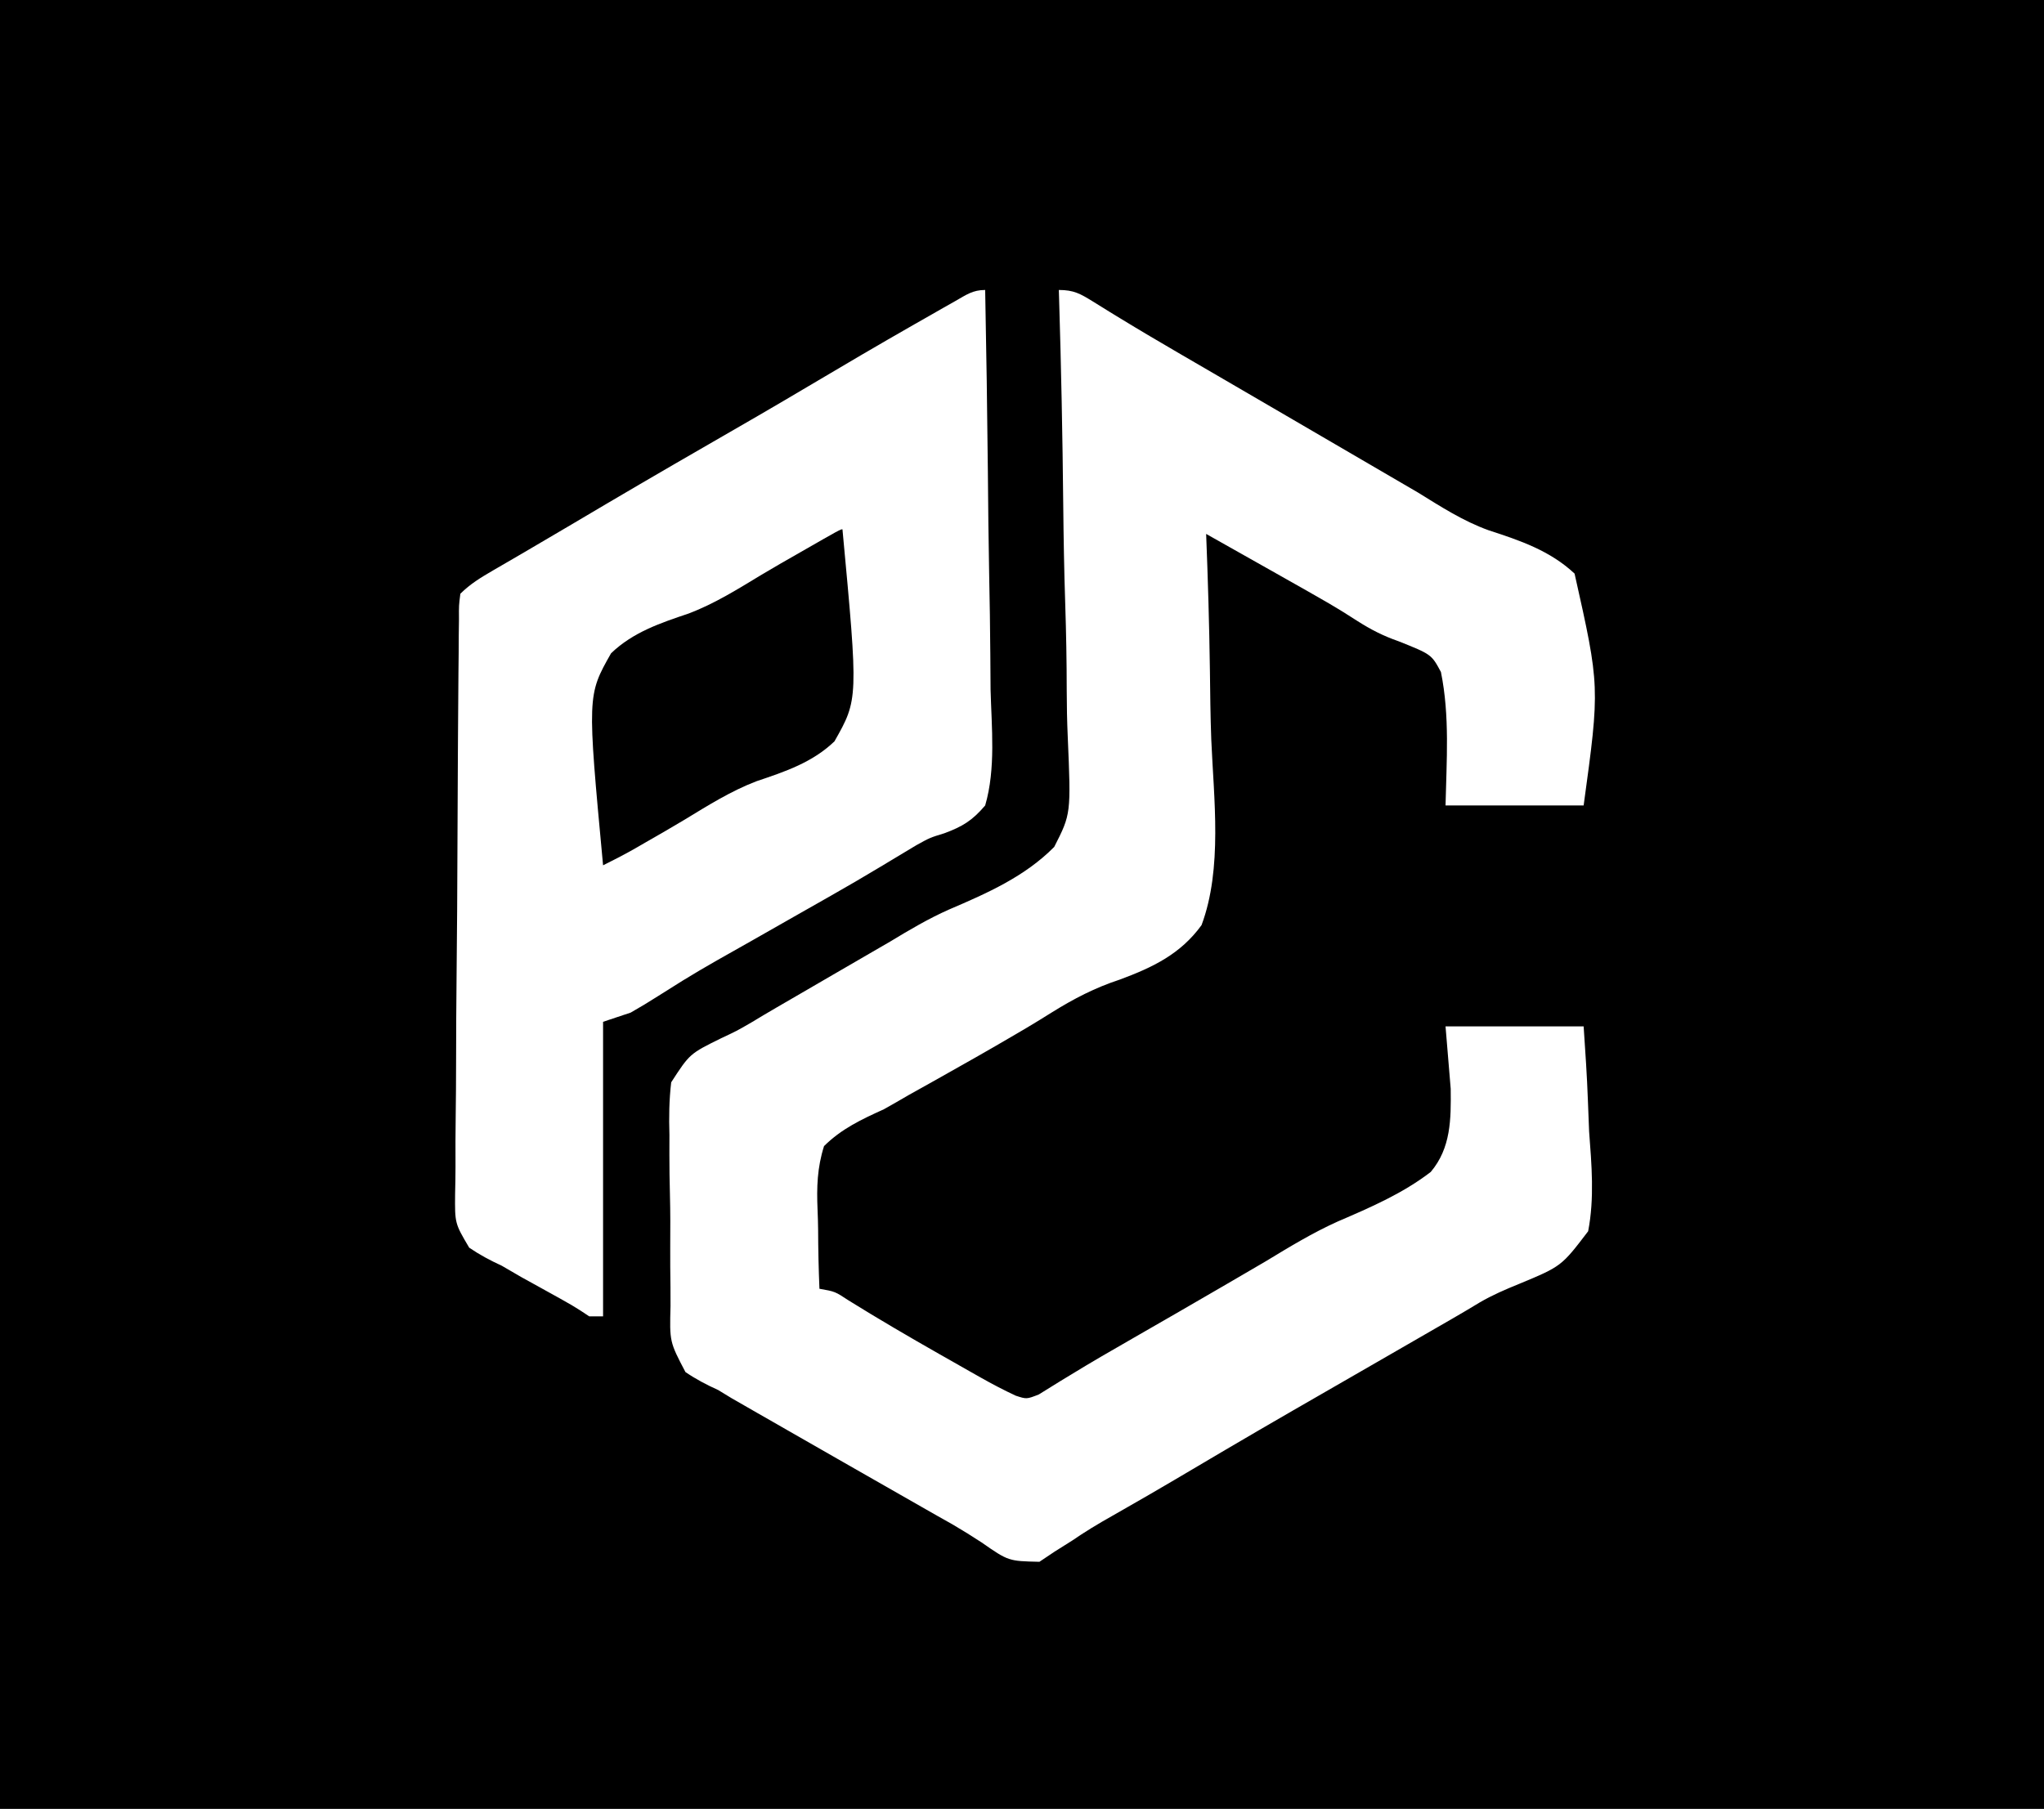
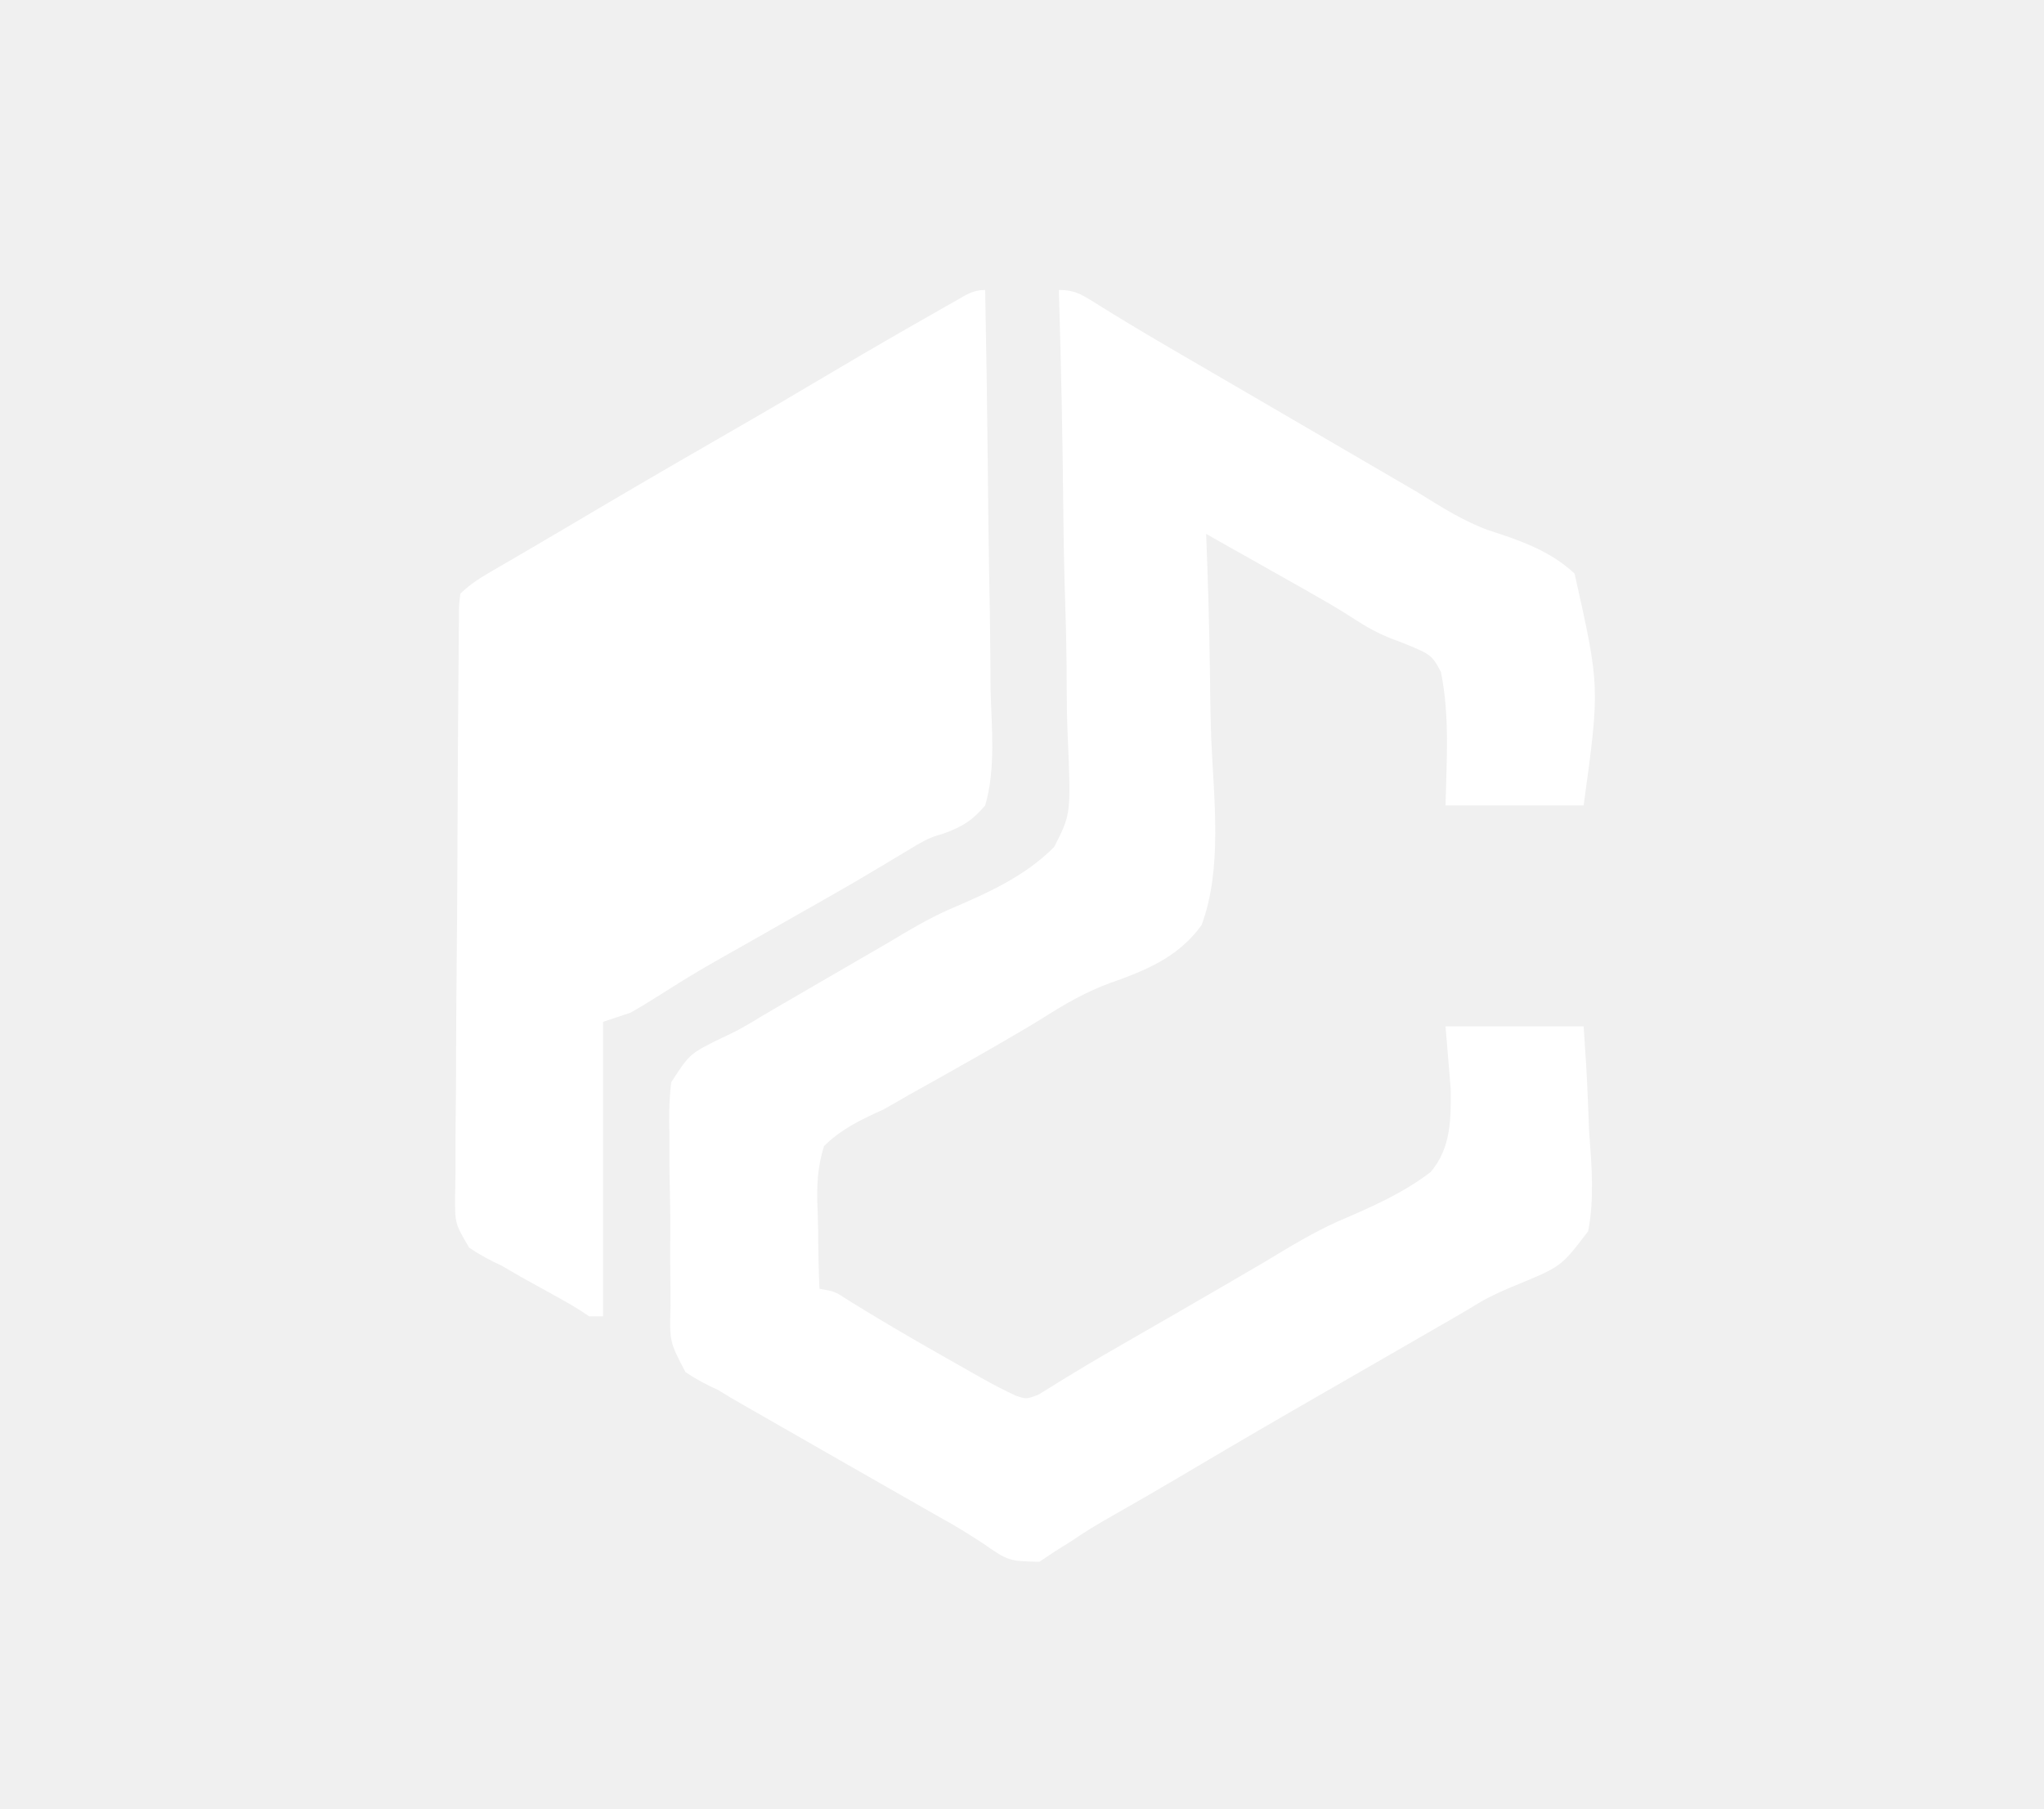
<svg xmlns="http://www.w3.org/2000/svg" version="1.1" width="444" height="393">
-   <rect width="444" height="393" fill="#FFFFFF" />
-   <path d="M0 0 C146.52 0 293.04 0 444 0 C444 129.69 444 259.38 444 393 C297.48 393 150.96 393 0 393 C0 263.31 0 133.62 0 0 Z M207.547 65.387 C206.629 65.906 205.712 66.425 204.766 66.96 C203.771 67.53 202.776 68.1 201.75 68.688 C200.717 69.275 199.683 69.863 198.618 70.469 C190.862 74.897 183.163 79.418 175.485 83.981 C168.358 88.214 161.187 92.368 154 96.5 C143.993 102.256 134.033 108.084 124.105 113.977 C120.72 115.985 117.327 117.98 113.926 119.961 C113.134 120.423 112.343 120.884 111.528 121.36 C110.053 122.22 108.577 123.077 107.099 123.931 C104.474 125.464 102.16 126.84 100 129 C99.675 131.524 99.675 131.524 99.699 134.515 C99.683 135.687 99.667 136.859 99.651 138.067 C99.644 139.359 99.637 140.652 99.63 141.983 C99.616 143.353 99.601 144.723 99.585 146.093 C99.538 150.598 99.513 155.104 99.488 159.609 C99.479 161.16 99.469 162.711 99.46 164.262 C99.421 170.713 99.388 177.164 99.369 183.615 C99.343 192.861 99.285 202.106 99.184 211.351 C99.115 217.852 99.08 224.352 99.072 230.852 C99.066 234.735 99.045 238.617 98.987 242.499 C98.934 246.154 98.923 249.807 98.945 253.462 C98.947 255.438 98.903 257.415 98.858 259.391 C98.797 265.791 98.797 265.791 101.924 271.076 C104.226 272.639 106.476 273.839 109 275 C110.431 275.817 111.856 276.644 113.273 277.484 C114.639 278.243 116.006 278.999 117.375 279.75 C124.686 283.791 124.686 283.791 128 286 C128.99 286 129.98 286 131 286 C131 264.88 131 243.76 131 222 C133.97 221.01 133.97 221.01 137 220 C139.047 218.84 141.061 217.62 143.043 216.352 C144.191 215.628 145.34 214.905 146.49 214.185 C147.072 213.819 147.655 213.454 148.255 213.077 C153.188 210.032 158.269 207.231 163.312 204.375 C165.768 202.98 168.222 201.582 170.676 200.184 C171.288 199.835 171.901 199.486 172.533 199.126 C185.9 191.55 185.9 191.55 199.06 183.625 C202 182 202 182 205.115 181.043 C209.126 179.556 211.201 178.277 214 175 C216.337 166.983 215.388 158.062 215.172 149.816 C215.149 147.315 215.132 144.814 215.12 142.313 C215.079 136.412 214.985 130.513 214.864 124.613 C214.717 117.233 214.652 109.852 214.586 102.471 C214.457 89.312 214.255 76.156 214 63 C211.295 63 209.901 64.05 207.547 65.387 Z M230 63 C230.019 63.61 230.038 64.22 230.057 64.848 C230.508 79.748 230.811 94.646 230.956 109.552 C231.029 116.762 231.151 123.965 231.389 131.172 C231.596 137.461 231.71 143.743 231.715 150.036 C231.721 153.368 231.785 156.674 231.934 160.005 C232.651 176.827 232.651 176.827 229 184 C222.613 190.458 214.415 194.069 206.17 197.595 C201.692 199.58 197.556 202.027 193.375 204.562 C191.871 205.438 190.366 206.31 188.859 207.18 C187.24 208.12 185.62 209.06 184 210 C183.033 210.561 182.065 211.122 181.068 211.7 C177.919 213.527 174.772 215.357 171.625 217.188 C170.663 217.746 169.7 218.304 168.708 218.879 C166.853 219.96 165.006 221.056 163.17 222.169 C160 224 160 224 156.641 225.575 C149.825 228.935 149.825 228.935 145.799 235.145 C145.346 238.987 145.295 242.714 145.414 246.57 C145.415 247.979 145.412 249.389 145.405 250.798 C145.404 253.74 145.447 256.677 145.525 259.618 C145.622 263.377 145.62 267.128 145.587 270.888 C145.57 273.794 145.598 276.697 145.64 279.603 C145.656 280.988 145.66 282.373 145.651 283.758 C145.446 291.52 145.446 291.52 148.896 298.101 C151.2 299.664 153.465 300.857 156 302 C156.978 302.595 157.956 303.191 158.964 303.804 C159.828 304.299 160.692 304.795 161.582 305.305 C163.083 306.168 163.083 306.168 164.615 307.049 C166.198 307.953 166.198 307.953 167.812 308.875 C168.93 309.516 170.047 310.158 171.198 310.818 C174.796 312.883 178.398 314.942 182 317 C183.249 317.714 184.498 318.428 185.747 319.142 C193.026 323.302 193.026 323.302 200.308 327.457 C201.4 328.079 202.492 328.702 203.617 329.344 C205.208 330.239 205.208 330.239 206.831 331.153 C209.002 332.418 211.137 333.746 213.237 335.125 C219.053 339.169 219.053 339.169 225.785 339.32 C226.867 338.596 227.948 337.871 229.062 337.125 C230.337 336.323 231.612 335.521 232.887 334.719 C233.55 334.275 234.213 333.832 234.896 333.375 C237.843 331.449 240.897 329.732 243.959 327.997 C251.398 323.773 258.745 319.387 266.113 315.04 C275.893 309.281 285.739 303.637 295.574 297.973 C301.197 294.735 306.817 291.492 312.438 288.25 C313.417 287.685 314.397 287.12 315.406 286.538 C317.424 285.375 319.427 284.187 321.418 282.978 C324.182 281.363 327.006 280.153 329.97 278.95 C339.178 275.121 339.178 275.121 344.98 267.505 C346.372 260.295 345.733 253.083 345.188 245.812 C345.092 243.599 345.005 241.384 344.928 239.17 C344.735 233.762 344.365 228.41 344 223 C334.1 223 324.2 223 314 223 C314.371 227.476 314.743 231.951 315.125 236.562 C315.202 243.146 315.19 249.406 310.788 254.62 C304.66 259.334 297.624 262.357 290.558 265.398 C285.116 267.848 280.097 270.911 275 274 C273.036 275.152 271.07 276.301 269.102 277.445 C267.619 278.31 267.619 278.31 266.106 279.192 C259.434 283.075 252.751 286.939 246.054 290.779 C241.48 293.402 236.916 296.028 232.426 298.793 C231.778 299.186 231.129 299.578 230.461 299.983 C228.845 300.967 227.24 301.969 225.637 302.973 C223 304 223 304 220.647 303.234 C218.029 302.013 215.521 300.701 213.008 299.277 C212.062 298.743 211.116 298.208 210.141 297.657 C209.146 297.09 208.151 296.522 207.125 295.938 C206.104 295.359 205.084 294.781 204.032 294.185 C197.402 290.413 190.822 286.568 184.342 282.541 C181.391 280.596 181.391 280.596 178 280 C177.82 275.73 177.728 271.468 177.713 267.195 C177.696 265.745 177.656 264.296 177.592 262.848 C177.384 257.947 177.507 253.705 179 249 C182.831 245.215 187.134 243.211 192 241 C193.853 239.962 195.696 238.907 197.527 237.832 C199.33 236.824 201.133 235.817 202.938 234.812 C208.828 231.507 214.709 228.19 220.531 224.766 C221.796 224.022 221.796 224.022 223.087 223.263 C224.886 222.19 226.673 221.098 228.444 219.979 C233.282 216.968 237.838 214.604 243.26 212.822 C250.399 210.178 256.44 207.289 261 201 C265.593 188.69 263.654 173.49 263.112 160.636 C262.925 155.602 262.877 150.568 262.816 145.531 C262.678 135.682 262.388 125.843 262 116 C265.665 118.065 269.329 120.132 272.992 122.199 C274.021 122.779 275.05 123.359 276.11 123.956 C289.806 131.688 289.806 131.688 294.876 134.934 C297.812 136.8 300.466 138.162 303.766 139.309 C310.946 142.176 310.946 142.176 313 146 C314.947 155.573 314.217 165.284 314 175 C323.9 175 333.8 175 344 175 C347.538 149.179 347.538 149.179 342.031 124.625 C336.718 119.648 330.219 117.435 323.387 115.218 C317.824 113.217 313.009 110.097 308 107 C306.003 105.828 304.003 104.661 302 103.5 C296 100 296 100 290 96.5 C289.009 95.922 288.019 95.344 286.998 94.749 C285.005 93.586 283.012 92.424 281.02 91.261 C275.909 88.279 270.798 85.3 265.684 82.324 C263.602 81.112 261.52 79.9 259.438 78.688 C258.44 78.107 257.442 77.527 256.413 76.929 C252.008 74.362 247.615 71.781 243.266 69.121 C242.566 68.694 241.867 68.267 241.147 67.827 C239.886 67.053 238.628 66.274 237.375 65.487 C234.658 63.817 233.26 63 230 63 Z " fill="#000000" transform="translate(0,0)" />
-   <path d="M0 0 C3.446 36.92 3.446 36.92 -1.74 46.071 C-6.519 50.653 -12.443 52.639 -18.627 54.715 C-24.25 56.857 -29.271 60.036 -34.397 63.147 C-37.14 64.799 -39.917 66.389 -42.695 67.98 C-43.624 68.516 -44.552 69.051 -45.508 69.602 C-47.647 70.802 -49.803 71.913 -52 73 C-55.446 36.08 -55.446 36.08 -50.26 26.929 C-45.482 22.348 -39.56 20.36 -33.377 18.285 C-27.731 16.137 -22.703 12.971 -17.548 9.853 C-14.792 8.2 -11.998 6.614 -9.207 5.02 C-0.452 0 -0.452 0 0 0 Z " fill="#000000" transform="translate(183,115)" />
+   <path d="M207.547 65.387 C206.629 65.906 205.712 66.425 204.766 66.96 C203.771 67.53 202.776 68.1 201.75 68.688 C200.717 69.275 199.683 69.863 198.618 70.469 C190.862 74.897 183.163 79.418 175.485 83.981 C168.358 88.214 161.187 92.368 154 96.5 C143.993 102.256 134.033 108.084 124.105 113.977 C120.72 115.985 117.327 117.98 113.926 119.961 C113.134 120.423 112.343 120.884 111.528 121.36 C110.053 122.22 108.577 123.077 107.099 123.931 C104.474 125.464 102.16 126.84 100 129 C99.675 131.524 99.675 131.524 99.699 134.515 C99.683 135.687 99.667 136.859 99.651 138.067 C99.644 139.359 99.637 140.652 99.63 141.983 C99.616 143.353 99.601 144.723 99.585 146.093 C99.538 150.598 99.513 155.104 99.488 159.609 C99.479 161.16 99.469 162.711 99.46 164.262 C99.421 170.713 99.388 177.164 99.369 183.615 C99.343 192.861 99.285 202.106 99.184 211.351 C99.115 217.852 99.08 224.352 99.072 230.852 C99.066 234.735 99.045 238.617 98.987 242.499 C98.934 246.154 98.923 249.807 98.945 253.462 C98.947 255.438 98.903 257.415 98.858 259.391 C98.797 265.791 98.797 265.791 101.924 271.076 C104.226 272.639 106.476 273.839 109 275 C110.431 275.817 111.856 276.644 113.273 277.484 C114.639 278.243 116.006 278.999 117.375 279.75 C124.686 283.791 124.686 283.791 128 286 C128.99 286 129.98 286 131 286 C131 264.88 131 243.76 131 222 C133.97 221.01 133.97 221.01 137 220 C139.047 218.84 141.061 217.62 143.043 216.352 C144.191 215.628 145.34 214.905 146.49 214.185 C147.072 213.819 147.655 213.454 148.255 213.077 C153.188 210.032 158.269 207.231 163.312 204.375 C165.768 202.98 168.222 201.582 170.676 200.184 C171.288 199.835 171.901 199.486 172.533 199.126 C185.9 191.55 185.9 191.55 199.06 183.625 C202 182 202 182 205.115 181.043 C209.126 179.556 211.201 178.277 214 175 C216.337 166.983 215.388 158.062 215.172 149.816 C215.149 147.315 215.132 144.814 215.12 142.313 C215.079 136.412 214.985 130.513 214.864 124.613 C214.717 117.233 214.652 109.852 214.586 102.471 C214.457 89.312 214.255 76.156 214 63 C211.295 63 209.901 64.05 207.547 65.387 Z M230 63 C230.019 63.61 230.038 64.22 230.057 64.848 C230.508 79.748 230.811 94.646 230.956 109.552 C231.029 116.762 231.151 123.965 231.389 131.172 C231.596 137.461 231.71 143.743 231.715 150.036 C231.721 153.368 231.785 156.674 231.934 160.005 C232.651 176.827 232.651 176.827 229 184 C222.613 190.458 214.415 194.069 206.17 197.595 C201.692 199.58 197.556 202.027 193.375 204.562 C191.871 205.438 190.366 206.31 188.859 207.18 C187.24 208.12 185.62 209.06 184 210 C183.033 210.561 182.065 211.122 181.068 211.7 C177.919 213.527 174.772 215.357 171.625 217.188 C170.663 217.746 169.7 218.304 168.708 218.879 C166.853 219.96 165.006 221.056 163.17 222.169 C160 224 160 224 156.641 225.575 C149.825 228.935 149.825 228.935 145.799 235.145 C145.346 238.987 145.295 242.714 145.414 246.57 C145.415 247.979 145.412 249.389 145.405 250.798 C145.404 253.74 145.447 256.677 145.525 259.618 C145.622 263.377 145.62 267.128 145.587 270.888 C145.57 273.794 145.598 276.697 145.64 279.603 C145.656 280.988 145.66 282.373 145.651 283.758 C145.446 291.52 145.446 291.52 148.896 298.101 C151.2 299.664 153.465 300.857 156 302 C156.978 302.595 157.956 303.191 158.964 303.804 C159.828 304.299 160.692 304.795 161.582 305.305 C163.083 306.168 163.083 306.168 164.615 307.049 C166.198 307.953 166.198 307.953 167.812 308.875 C168.93 309.516 170.047 310.158 171.198 310.818 C174.796 312.883 178.398 314.942 182 317 C183.249 317.714 184.498 318.428 185.747 319.142 C193.026 323.302 193.026 323.302 200.308 327.457 C201.4 328.079 202.492 328.702 203.617 329.344 C205.208 330.239 205.208 330.239 206.831 331.153 C209.002 332.418 211.137 333.746 213.237 335.125 C219.053 339.169 219.053 339.169 225.785 339.32 C226.867 338.596 227.948 337.871 229.062 337.125 C230.337 336.323 231.612 335.521 232.887 334.719 C233.55 334.275 234.213 333.832 234.896 333.375 C237.843 331.449 240.897 329.732 243.959 327.997 C251.398 323.773 258.745 319.387 266.113 315.04 C275.893 309.281 285.739 303.637 295.574 297.973 C301.197 294.735 306.817 291.492 312.438 288.25 C313.417 287.685 314.397 287.12 315.406 286.538 C317.424 285.375 319.427 284.187 321.418 282.978 C324.182 281.363 327.006 280.153 329.97 278.95 C339.178 275.121 339.178 275.121 344.98 267.505 C346.372 260.295 345.733 253.083 345.188 245.812 C345.092 243.599 345.005 241.384 344.928 239.17 C344.735 233.762 344.365 228.41 344 223 C334.1 223 324.2 223 314 223 C314.371 227.476 314.743 231.951 315.125 236.562 C315.202 243.146 315.19 249.406 310.788 254.62 C304.66 259.334 297.624 262.357 290.558 265.398 C285.116 267.848 280.097 270.911 275 274 C273.036 275.152 271.07 276.301 269.102 277.445 C267.619 278.31 267.619 278.31 266.106 279.192 C259.434 283.075 252.751 286.939 246.054 290.779 C241.48 293.402 236.916 296.028 232.426 298.793 C231.778 299.186 231.129 299.578 230.461 299.983 C228.845 300.967 227.24 301.969 225.637 302.973 C223 304 223 304 220.647 303.234 C218.029 302.013 215.521 300.701 213.008 299.277 C212.062 298.743 211.116 298.208 210.141 297.657 C209.146 297.09 208.151 296.522 207.125 295.938 C206.104 295.359 205.084 294.781 204.032 294.185 C197.402 290.413 190.822 286.568 184.342 282.541 C181.391 280.596 181.391 280.596 178 280 C177.82 275.73 177.728 271.468 177.713 267.195 C177.696 265.745 177.656 264.296 177.592 262.848 C177.384 257.947 177.507 253.705 179 249 C182.831 245.215 187.134 243.211 192 241 C193.853 239.962 195.696 238.907 197.527 237.832 C199.33 236.824 201.133 235.817 202.938 234.812 C208.828 231.507 214.709 228.19 220.531 224.766 C221.796 224.022 221.796 224.022 223.087 223.263 C224.886 222.19 226.673 221.098 228.444 219.979 C233.282 216.968 237.838 214.604 243.26 212.822 C250.399 210.178 256.44 207.289 261 201 C265.593 188.69 263.654 173.49 263.112 160.636 C262.925 155.602 262.877 150.568 262.816 145.531 C262.678 135.682 262.388 125.843 262 116 C265.665 118.065 269.329 120.132 272.992 122.199 C274.021 122.779 275.05 123.359 276.11 123.956 C289.806 131.688 289.806 131.688 294.876 134.934 C297.812 136.8 300.466 138.162 303.766 139.309 C310.946 142.176 310.946 142.176 313 146 C314.947 155.573 314.217 165.284 314 175 C323.9 175 333.8 175 344 175 C347.538 149.179 347.538 149.179 342.031 124.625 C336.718 119.648 330.219 117.435 323.387 115.218 C317.824 113.217 313.009 110.097 308 107 C306.003 105.828 304.003 104.661 302 103.5 C296 100 296 100 290 96.5 C289.009 95.922 288.019 95.344 286.998 94.749 C285.005 93.586 283.012 92.424 281.02 91.261 C275.909 88.279 270.798 85.3 265.684 82.324 C263.602 81.112 261.52 79.9 259.438 78.688 C258.44 78.107 257.442 77.527 256.413 76.929 C252.008 74.362 247.615 71.781 243.266 69.121 C242.566 68.694 241.867 68.267 241.147 67.827 C239.886 67.053 238.628 66.274 237.375 65.487 C234.658 63.817 233.26 63 230 63 Z " fill="#FFFFFF" transform="translate(0,0)" />
+   <path d="M0 0 C3.446 36.92 3.446 36.92 -1.74 46.071 C-6.519 50.653 -12.443 52.639 -18.627 54.715 C-24.25 56.857 -29.271 60.036 -34.397 63.147 C-37.14 64.799 -39.917 66.389 -42.695 67.98 C-43.624 68.516 -44.552 69.051 -45.508 69.602 C-47.647 70.802 -49.803 71.913 -52 73 C-55.446 36.08 -55.446 36.08 -50.26 26.929 C-45.482 22.348 -39.56 20.36 -33.377 18.285 C-27.731 16.137 -22.703 12.971 -17.548 9.853 C-14.792 8.2 -11.998 6.614 -9.207 5.02 C-0.452 0 -0.452 0 0 0 Z " fill="#FFFFFF" transform="translate(183,115)" />
</svg>
